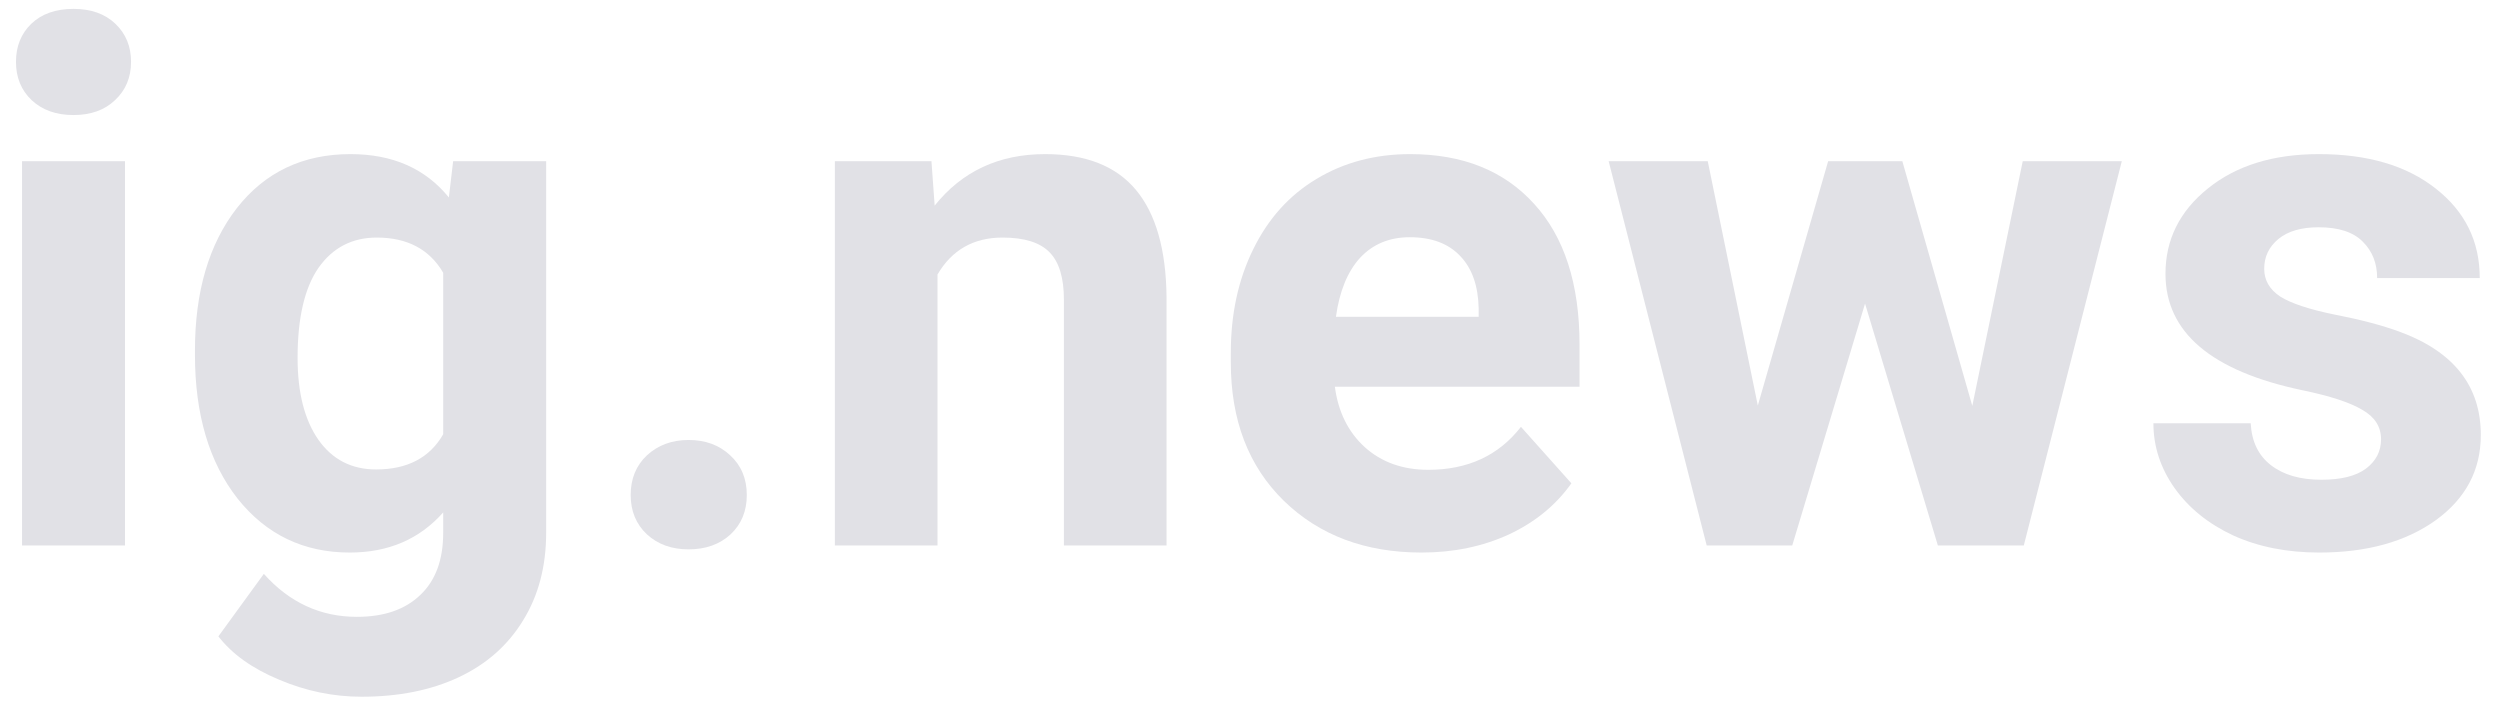
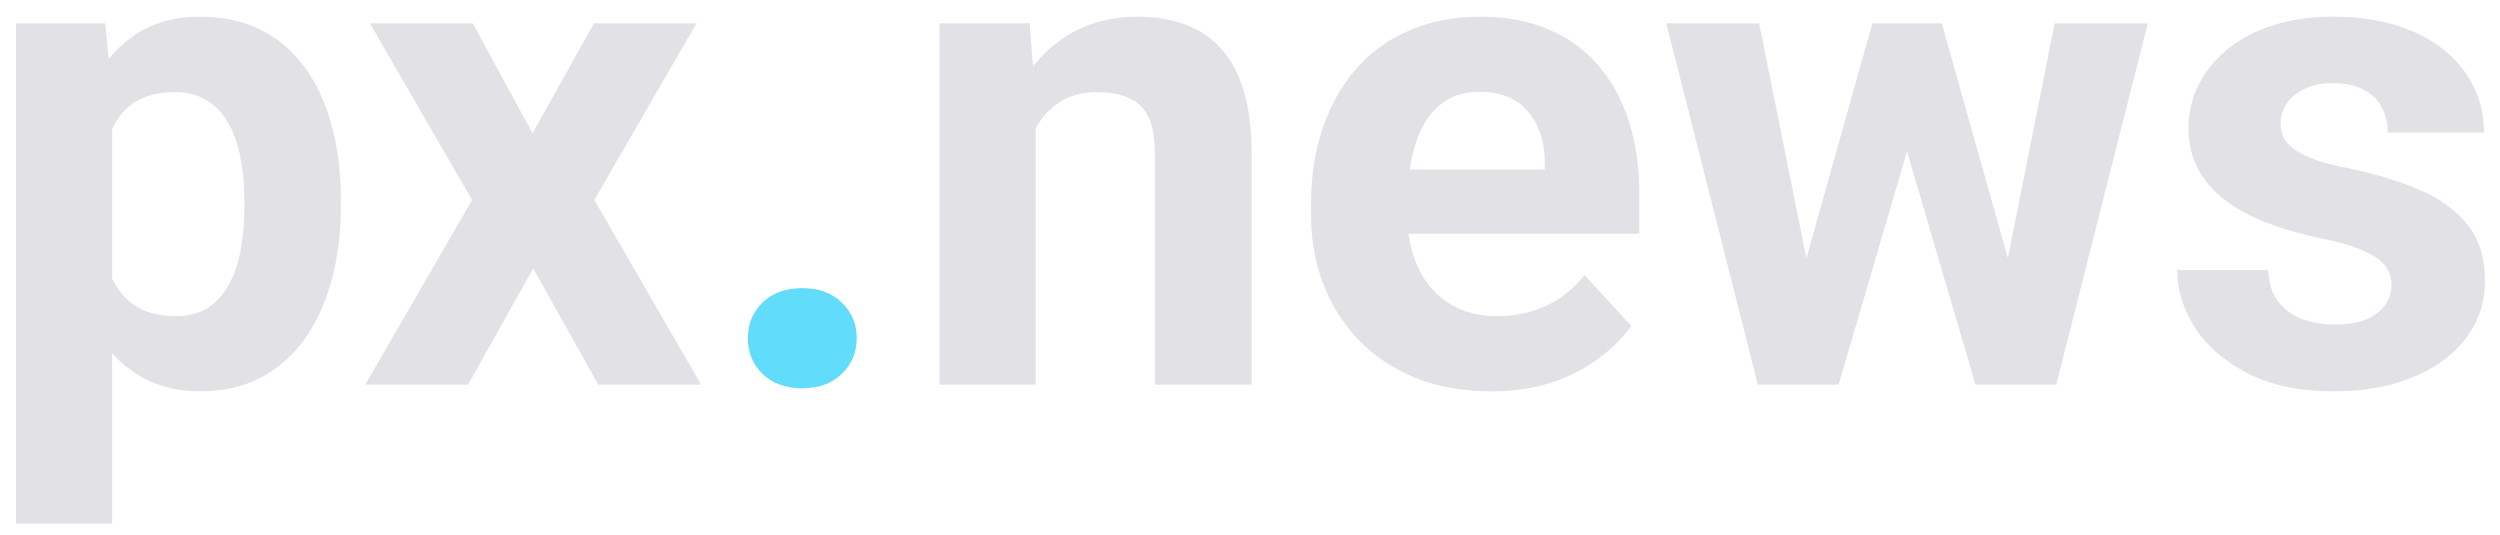
- <svg xmlns="http://www.w3.org/2000/svg" width="110" height="31" viewBox="0 0 110 31" fill="none">
-   <path d="M5.5 24H0.969V7.094H5.5V24ZM0.703 2.719C0.703 2.042 0.927 1.484 1.375 1.047C1.833 0.609 2.453 0.391 3.234 0.391C4.005 0.391 4.62 0.609 5.078 1.047C5.536 1.484 5.766 2.042 5.766 2.719C5.766 3.406 5.531 3.969 5.062 4.406C4.604 4.844 3.995 5.062 3.234 5.062C2.474 5.062 1.859 4.844 1.391 4.406C0.932 3.969 0.703 3.406 0.703 2.719Z" fill="#E1E1E6" />
-   <path d="M8.578 15.422C8.578 12.828 9.193 10.74 10.422 9.156C11.662 7.573 13.328 6.781 15.422 6.781C17.276 6.781 18.719 7.417 19.75 8.688L19.938 7.094H24.031V23.438C24.031 24.917 23.693 26.203 23.016 27.297C22.349 28.391 21.406 29.224 20.188 29.797C18.969 30.37 17.542 30.656 15.906 30.656C14.667 30.656 13.458 30.406 12.281 29.906C11.104 29.417 10.213 28.781 9.609 28L11.609 25.25C12.734 26.51 14.099 27.141 15.703 27.141C16.901 27.141 17.833 26.818 18.5 26.172C19.167 25.537 19.5 24.63 19.5 23.453V22.547C18.458 23.724 17.088 24.312 15.391 24.312C13.359 24.312 11.713 23.521 10.453 21.938C9.203 20.344 8.578 18.234 8.578 15.609V15.422ZM13.094 15.75C13.094 17.281 13.401 18.484 14.016 19.359C14.63 20.224 15.474 20.656 16.547 20.656C17.922 20.656 18.906 20.141 19.5 19.109V12C18.896 10.969 17.922 10.453 16.578 10.453C15.495 10.453 14.641 10.896 14.016 11.781C13.401 12.667 13.094 13.99 13.094 15.75Z" fill="#E1E1E6" />
-   <path d="M27.75 21.781C27.75 21.062 27.99 20.479 28.469 20.031C28.958 19.583 29.568 19.359 30.297 19.359C31.037 19.359 31.646 19.583 32.125 20.031C32.615 20.479 32.859 21.062 32.859 21.781C32.859 22.49 32.62 23.068 32.141 23.516C31.662 23.953 31.047 24.172 30.297 24.172C29.557 24.172 28.948 23.953 28.469 23.516C27.99 23.068 27.75 22.49 27.75 21.781Z" fill="#E1E1E6" />
-   <path d="M40.984 7.094L41.125 9.047C42.333 7.536 43.953 6.781 45.984 6.781C47.776 6.781 49.109 7.307 49.984 8.359C50.859 9.411 51.307 10.984 51.328 13.078V24H46.812V13.188C46.812 12.229 46.604 11.537 46.188 11.109C45.771 10.672 45.078 10.453 44.109 10.453C42.839 10.453 41.885 10.995 41.25 12.078V24H36.734V7.094H40.984Z" fill="#E1E1E6" />
-   <path d="M62.547 24.312C60.068 24.312 58.047 23.552 56.484 22.031C54.932 20.51 54.156 18.484 54.156 15.953V15.516C54.156 13.818 54.484 12.302 55.141 10.969C55.797 9.625 56.724 8.594 57.922 7.875C59.13 7.146 60.505 6.781 62.047 6.781C64.359 6.781 66.177 7.51 67.5 8.969C68.833 10.427 69.5 12.495 69.5 15.172V17.016H58.734C58.88 18.12 59.318 19.005 60.047 19.672C60.786 20.338 61.719 20.672 62.844 20.672C64.583 20.672 65.943 20.042 66.922 18.781L69.141 21.266C68.463 22.224 67.547 22.974 66.391 23.516C65.234 24.047 63.953 24.312 62.547 24.312ZM62.031 10.438C61.135 10.438 60.406 10.74 59.844 11.344C59.292 11.948 58.938 12.812 58.781 13.938H65.062V13.578C65.042 12.578 64.771 11.807 64.25 11.266C63.729 10.713 62.99 10.438 62.031 10.438Z" fill="#E1E1E6" />
-   <path d="M86.781 17.859L89 7.094H93.359L89.047 24H85.266L82.062 13.359L78.859 24H75.094L70.781 7.094H75.141L77.344 17.844L80.438 7.094H83.703L86.781 17.859Z" fill="#E1E1E6" />
-   <path d="M104.766 19.328C104.766 18.776 104.49 18.344 103.938 18.031C103.396 17.708 102.521 17.422 101.312 17.172C97.292 16.328 95.281 14.62 95.281 12.047C95.281 10.547 95.901 9.297 97.141 8.297C98.391 7.286 100.021 6.781 102.031 6.781C104.177 6.781 105.891 7.286 107.172 8.297C108.464 9.307 109.109 10.62 109.109 12.234H104.594C104.594 11.588 104.385 11.057 103.969 10.641C103.552 10.213 102.901 10 102.016 10C101.255 10 100.667 10.172 100.25 10.516C99.833 10.859 99.625 11.297 99.625 11.828C99.625 12.328 99.859 12.734 100.328 13.047C100.807 13.349 101.609 13.615 102.734 13.844C103.859 14.062 104.807 14.312 105.578 14.594C107.964 15.469 109.156 16.984 109.156 19.141C109.156 20.682 108.495 21.932 107.172 22.891C105.849 23.838 104.141 24.312 102.047 24.312C100.63 24.312 99.37 24.062 98.266 23.562C97.172 23.052 96.312 22.359 95.688 21.484C95.062 20.599 94.75 19.646 94.75 18.625H99.031C99.073 19.427 99.37 20.042 99.922 20.469C100.474 20.896 101.214 21.109 102.141 21.109C103.005 21.109 103.656 20.948 104.094 20.625C104.542 20.292 104.766 19.859 104.766 19.328Z" fill="#E1E1E6" />
+ <svg xmlns="http://www.w3.org/2000/svg" width="117" height="25" viewBox="0 0 117 25" fill="none">
+   <path d="M5.25 4.344V24.5H0.75V1.094H4.922L5.25 4.344ZM15.953 9.359V9.688C15.953 10.917 15.807 12.057 15.516 13.109C15.234 14.162 14.818 15.078 14.266 15.859C13.713 16.63 13.026 17.234 12.203 17.672C11.391 18.099 10.453 18.312 9.391 18.312C8.359 18.312 7.464 18.104 6.703 17.688C5.943 17.271 5.302 16.688 4.781 15.938C4.271 15.177 3.859 14.297 3.547 13.297C3.234 12.297 2.995 11.224 2.828 10.078V9.219C2.995 7.99 3.234 6.865 3.547 5.844C3.859 4.812 4.271 3.922 4.781 3.172C5.302 2.411 5.938 1.823 6.688 1.406C7.448 0.99 8.339 0.781 9.359 0.781C10.432 0.781 11.375 0.984 12.188 1.391C13.01 1.797 13.698 2.38 14.25 3.141C14.812 3.901 15.234 4.807 15.516 5.859C15.807 6.911 15.953 8.078 15.953 9.359ZM11.438 9.688V9.359C11.438 8.641 11.375 7.979 11.25 7.375C11.135 6.76 10.948 6.224 10.688 5.766C10.438 5.307 10.104 4.953 9.688 4.703C9.281 4.443 8.786 4.312 8.203 4.312C7.589 4.312 7.062 4.411 6.625 4.609C6.198 4.807 5.849 5.094 5.578 5.469C5.307 5.844 5.104 6.292 4.969 6.812C4.833 7.333 4.75 7.922 4.719 8.578V10.75C4.771 11.521 4.917 12.213 5.156 12.828C5.396 13.432 5.766 13.912 6.266 14.266C6.766 14.62 7.422 14.797 8.234 14.797C8.828 14.797 9.328 14.667 9.734 14.406C10.141 14.135 10.469 13.766 10.719 13.297C10.979 12.828 11.162 12.287 11.266 11.672C11.38 11.057 11.438 10.396 11.438 9.688ZM22.125 1.094L24.922 6.234L27.797 1.094H32.594L27.812 9.359L32.812 18H28L24.953 12.562L21.906 18H17.094L22.094 9.359L17.312 1.094H22.125ZM48.469 4.703V18H43.969V1.094H48.188L48.469 4.703ZM47.812 8.953H46.594C46.594 7.703 46.755 6.578 47.078 5.578C47.401 4.568 47.854 3.708 48.438 3C49.021 2.281 49.714 1.734 50.516 1.359C51.328 0.974 52.234 0.781 53.234 0.781C54.026 0.781 54.75 0.896 55.406 1.125C56.062 1.354 56.625 1.719 57.094 2.219C57.573 2.719 57.938 3.38 58.188 4.203C58.448 5.026 58.578 6.031 58.578 7.219V18H54.047V7.203C54.047 6.453 53.943 5.87 53.734 5.453C53.526 5.036 53.219 4.745 52.812 4.578C52.417 4.401 51.927 4.312 51.344 4.312C50.74 4.312 50.214 4.432 49.766 4.672C49.328 4.911 48.964 5.245 48.672 5.672C48.391 6.089 48.177 6.578 48.031 7.141C47.885 7.703 47.812 8.307 47.812 8.953ZM69.781 18.312C68.469 18.312 67.292 18.104 66.25 17.688C65.208 17.26 64.323 16.672 63.594 15.922C62.875 15.172 62.323 14.302 61.938 13.312C61.552 12.312 61.359 11.25 61.359 10.125V9.5C61.359 8.219 61.542 7.047 61.906 5.984C62.271 4.922 62.792 4 63.469 3.219C64.156 2.438 64.99 1.839 65.969 1.422C66.948 0.995 68.052 0.781 69.281 0.781C70.479 0.781 71.542 0.979 72.469 1.375C73.396 1.771 74.172 2.333 74.797 3.062C75.432 3.792 75.912 4.667 76.234 5.688C76.557 6.698 76.719 7.823 76.719 9.062V10.938H63.281V7.938H72.297V7.594C72.297 6.969 72.182 6.411 71.953 5.922C71.734 5.422 71.401 5.026 70.953 4.734C70.505 4.443 69.932 4.297 69.234 4.297C68.641 4.297 68.13 4.427 67.703 4.688C67.276 4.948 66.927 5.312 66.656 5.781C66.396 6.25 66.198 6.802 66.062 7.438C65.938 8.062 65.875 8.75 65.875 9.5V10.125C65.875 10.802 65.969 11.427 66.156 12C66.354 12.573 66.63 13.068 66.984 13.484C67.349 13.901 67.787 14.224 68.297 14.453C68.818 14.682 69.406 14.797 70.062 14.797C70.875 14.797 71.63 14.641 72.328 14.328C73.037 14.005 73.646 13.521 74.156 12.875L76.344 15.25C75.99 15.76 75.505 16.25 74.891 16.719C74.287 17.188 73.557 17.573 72.703 17.875C71.849 18.167 70.875 18.312 69.781 18.312ZM84.109 13.625L87.625 1.094H90.484L89.562 6.016L86.047 18H83.656L84.109 13.625ZM82.328 1.094L84.844 13.609L85.078 18H82.266L77.984 1.094H82.328ZM93.703 13.406L96.156 1.094H100.516L96.234 18H93.438L93.703 13.406ZM90.875 1.094L94.375 13.531L94.859 18H92.453L88.938 6.031L88.047 1.094H90.875ZM111.922 13.328C111.922 13.005 111.828 12.713 111.641 12.453C111.453 12.193 111.104 11.953 110.594 11.734C110.094 11.505 109.37 11.297 108.422 11.109C107.568 10.922 106.771 10.688 106.031 10.406C105.302 10.115 104.667 9.766 104.125 9.359C103.594 8.953 103.177 8.474 102.875 7.922C102.573 7.359 102.422 6.719 102.422 6C102.422 5.292 102.573 4.625 102.875 4C103.188 3.375 103.63 2.823 104.203 2.344C104.786 1.854 105.495 1.474 106.328 1.203C107.172 0.922 108.12 0.781 109.172 0.781C110.641 0.781 111.901 1.016 112.953 1.484C114.016 1.953 114.828 2.599 115.391 3.422C115.964 4.234 116.25 5.161 116.25 6.203H111.75C111.75 5.766 111.656 5.375 111.469 5.031C111.292 4.677 111.01 4.401 110.625 4.203C110.25 3.995 109.76 3.891 109.156 3.891C108.656 3.891 108.224 3.979 107.859 4.156C107.495 4.323 107.214 4.552 107.016 4.844C106.828 5.125 106.734 5.438 106.734 5.781C106.734 6.042 106.786 6.276 106.891 6.484C107.005 6.682 107.188 6.865 107.438 7.031C107.688 7.198 108.01 7.354 108.406 7.5C108.812 7.635 109.312 7.76 109.906 7.875C111.125 8.125 112.214 8.453 113.172 8.859C114.13 9.255 114.891 9.797 115.453 10.484C116.016 11.162 116.297 12.052 116.297 13.156C116.297 13.906 116.13 14.594 115.797 15.219C115.464 15.844 114.984 16.391 114.359 16.859C113.734 17.318 112.984 17.677 112.109 17.938C111.245 18.188 110.271 18.312 109.188 18.312C107.615 18.312 106.281 18.031 105.188 17.469C104.104 16.906 103.281 16.193 102.719 15.328C102.167 14.453 101.891 13.557 101.891 12.641H106.156C106.177 13.255 106.333 13.75 106.625 14.125C106.927 14.5 107.307 14.771 107.766 14.938C108.234 15.104 108.74 15.188 109.281 15.188C109.865 15.188 110.349 15.109 110.734 14.953C111.12 14.787 111.411 14.568 111.609 14.297C111.818 14.016 111.922 13.693 111.922 13.328Z" fill="#E1E1E6" />
+   <path d="M35 15.828C35 15.162 35.229 14.604 35.688 14.156C36.156 13.708 36.776 13.484 37.547 13.484C38.318 13.484 38.932 13.708 39.391 14.156C39.859 14.604 40.094 15.162 40.094 15.828C40.094 16.495 39.859 17.052 39.391 17.5C38.932 17.948 38.318 18.172 37.547 18.172C36.776 18.172 36.156 17.948 35.688 17.5C35.229 17.052 35 16.495 35 15.828Z" fill="#61DCFB" />
</svg>
